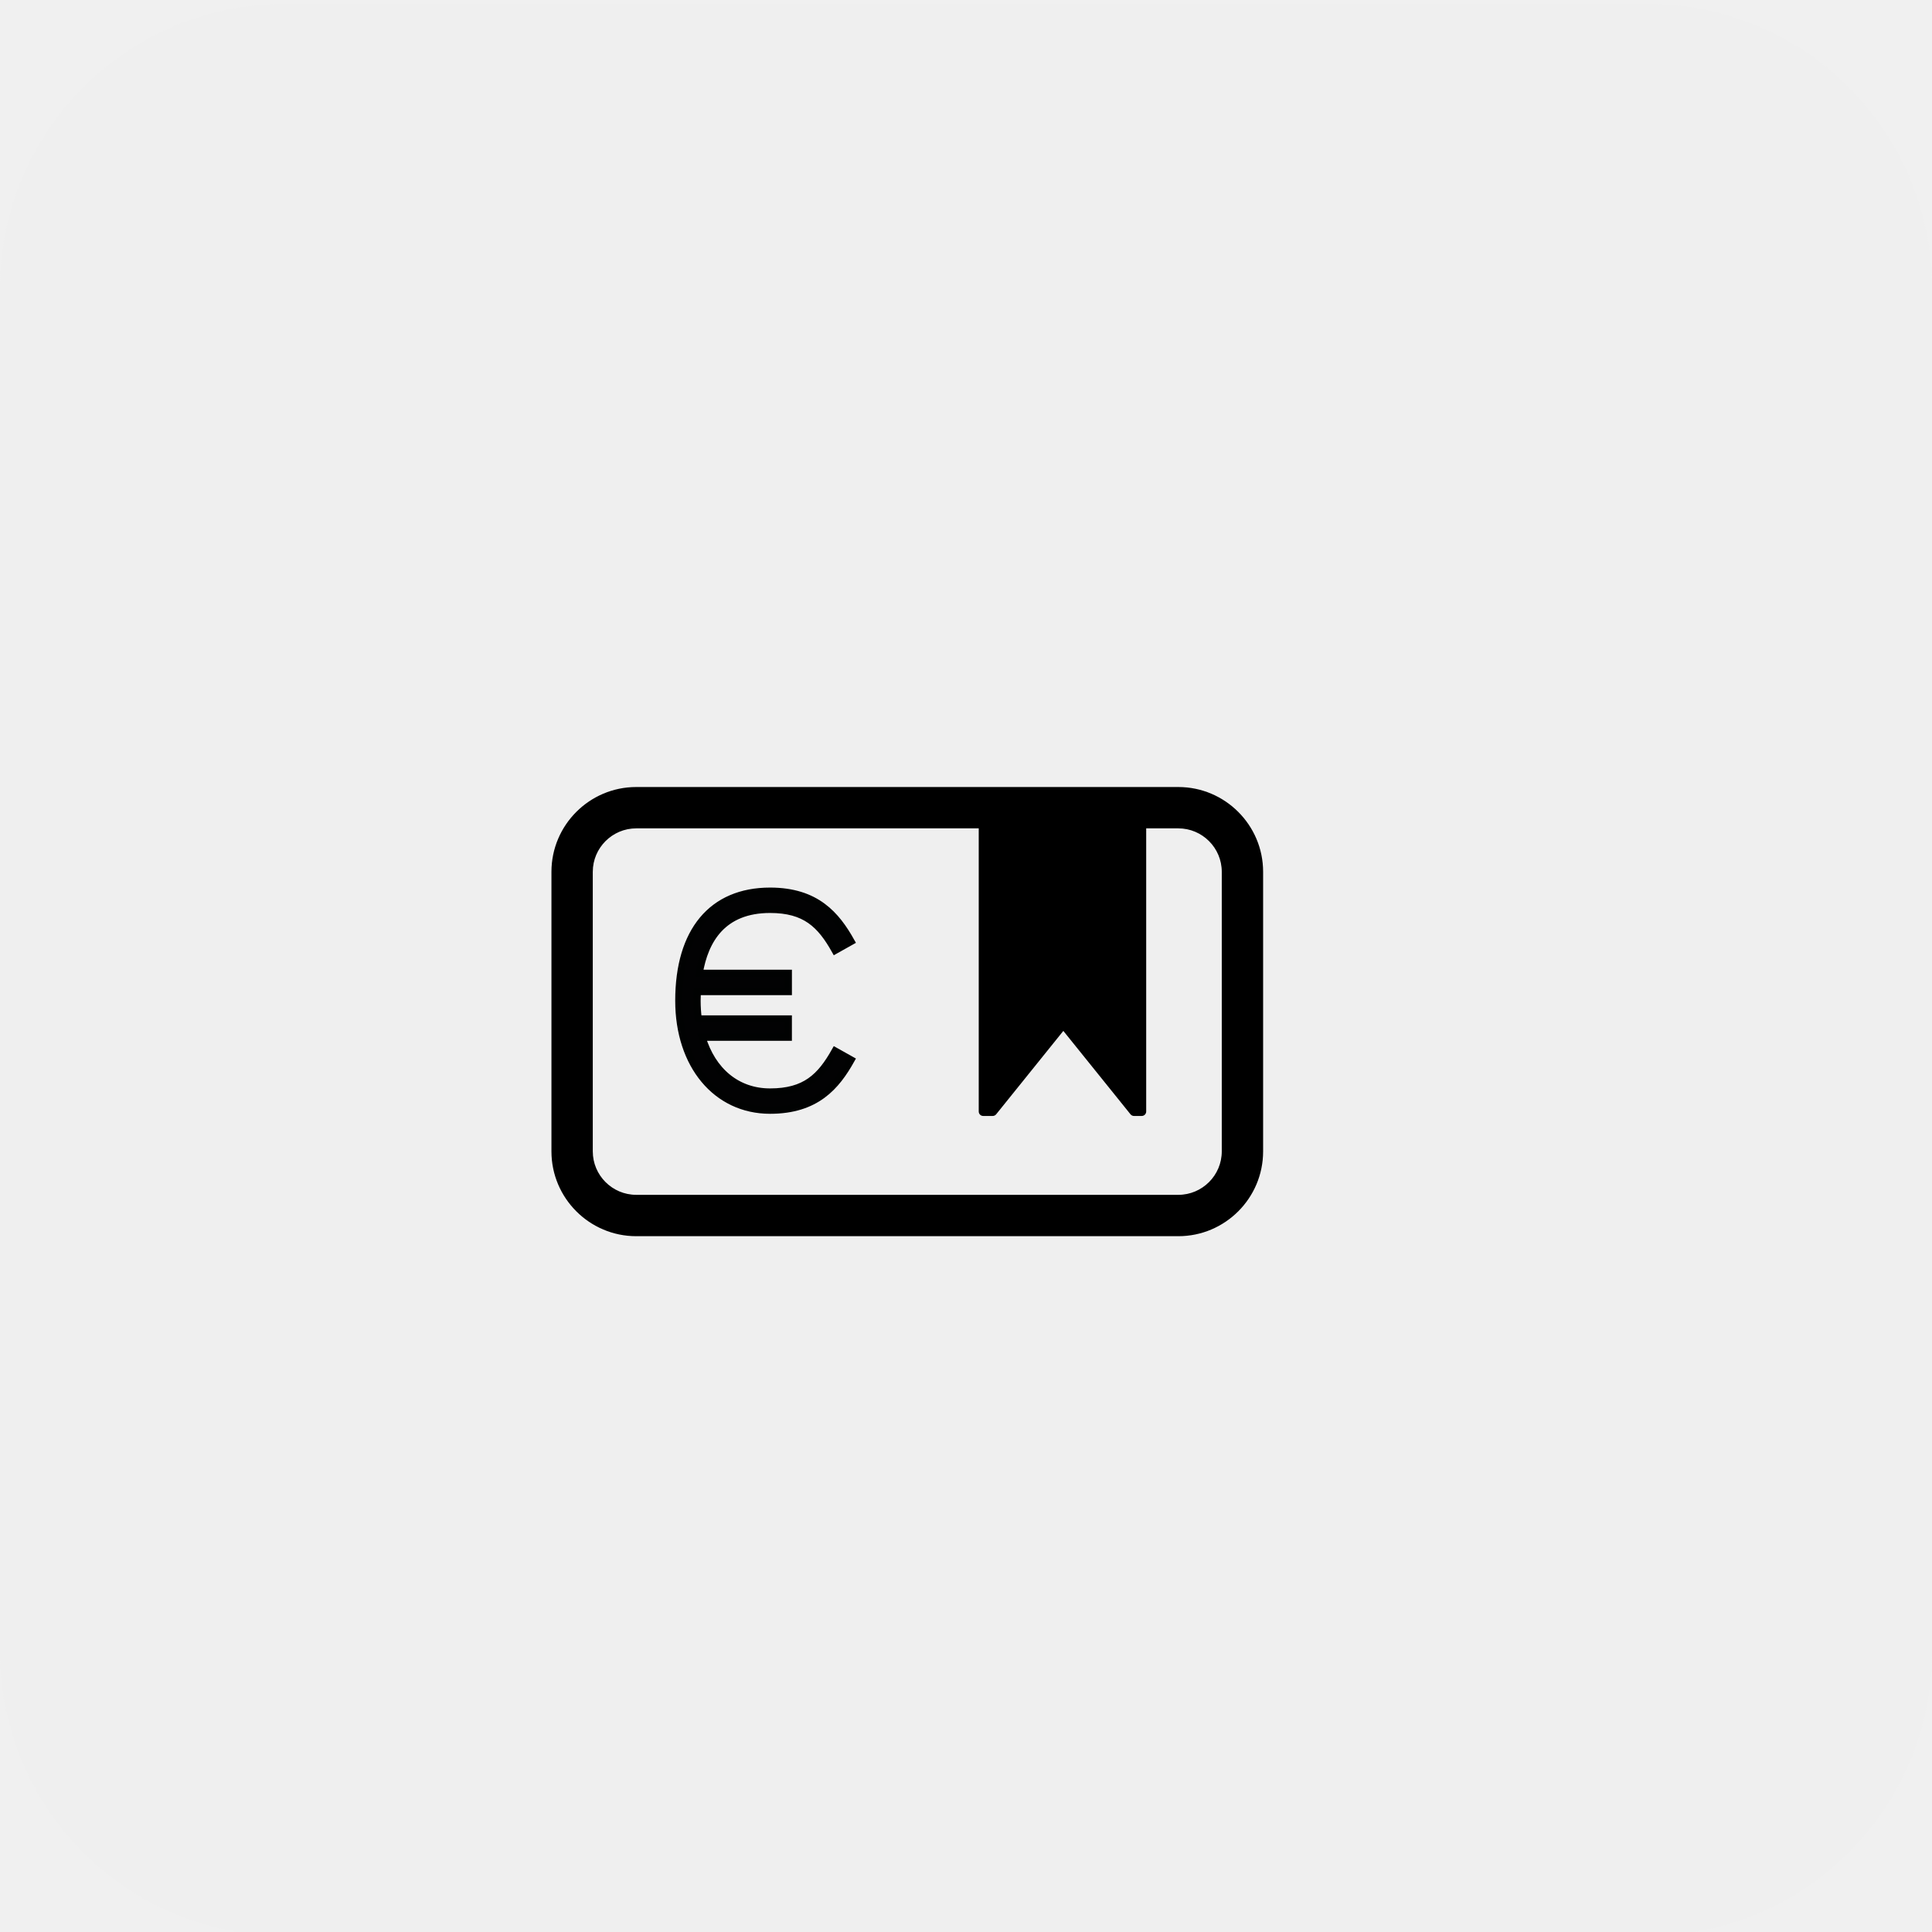
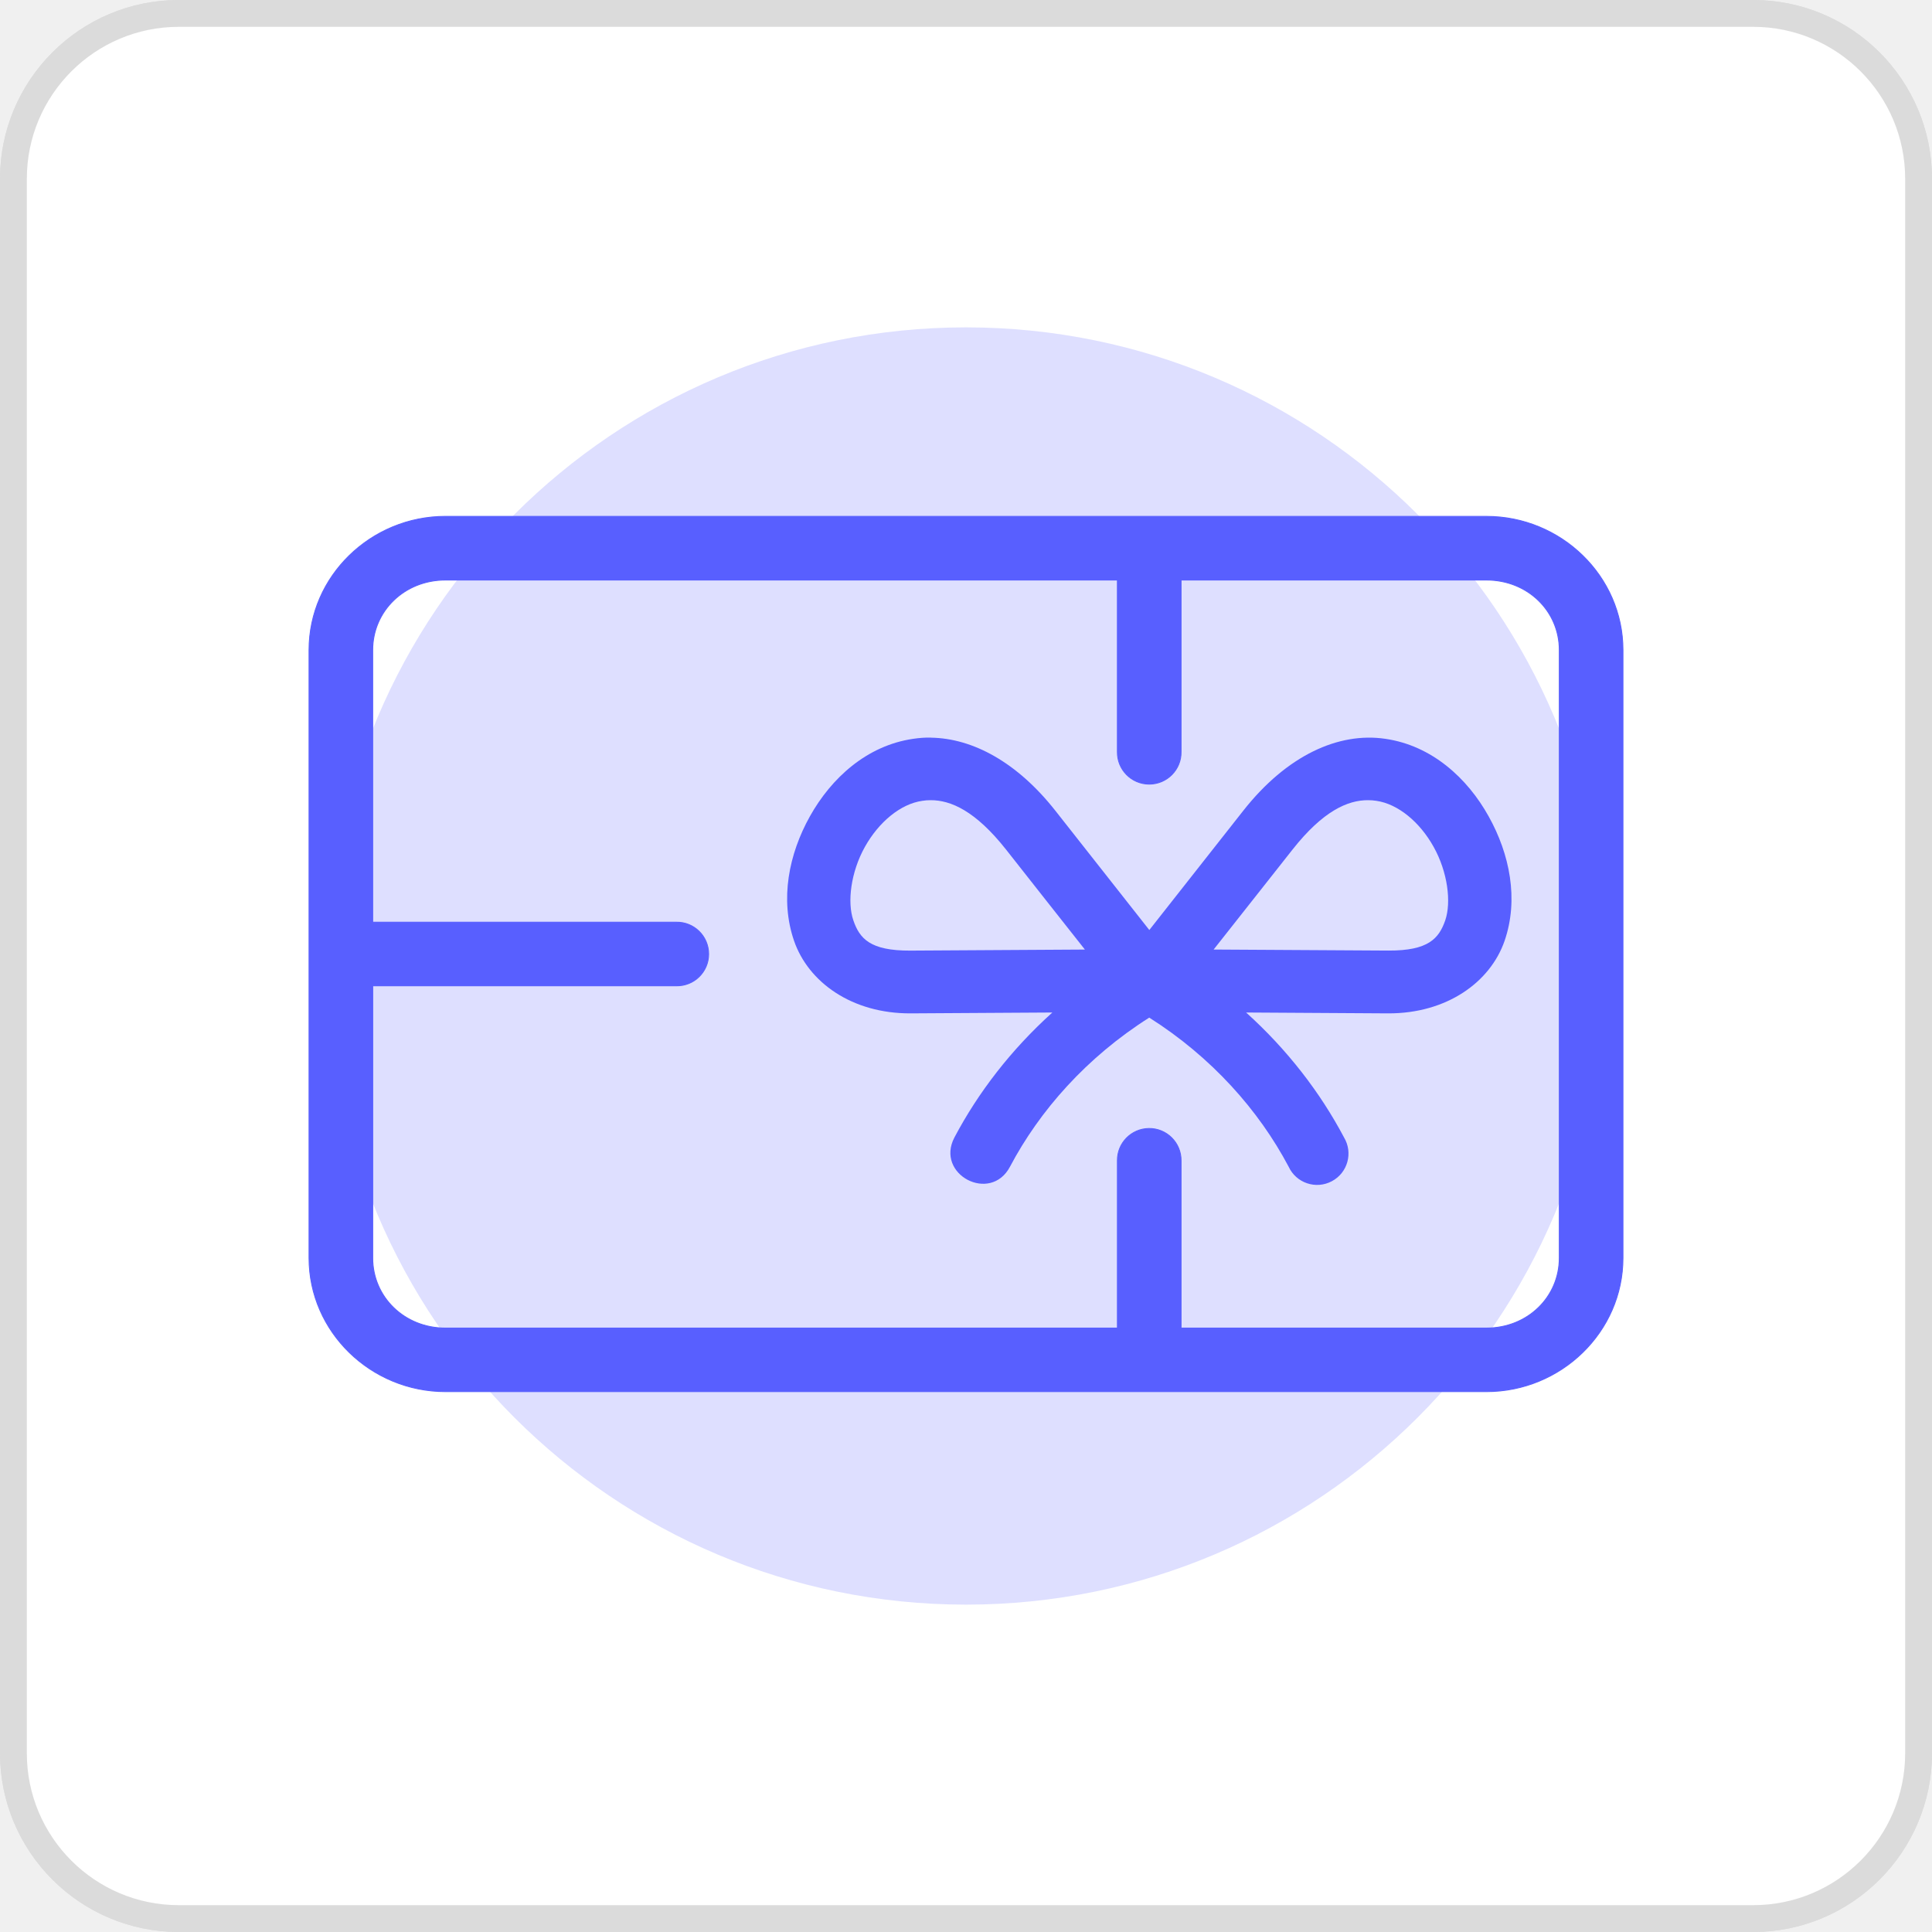
- <svg xmlns="http://www.w3.org/2000/svg" version="1.1" id="Laag_1" x="0px" y="0px" viewBox="0 0 1080 1080" style="enable-background:new 0 0 1080 1080;" xml:space="preserve">
-   <style type="text/css">
- 	.st0{fill:#EFEFEF;}
- 	.st1{fill:#020203;}
- 	.st2{fill:#020203;stroke:#010202;stroke-width:4;stroke-miterlimit:10;}
- 	.st3{fill:none;}
- 	.st4{fill:#020203;stroke:#020203;stroke-width:0.5;stroke-miterlimit:10;}
- 	.st5{fill:none;stroke:#020203;stroke-width:2;stroke-miterlimit:10;}
- 	.st6{fill:#020203;stroke:#020203;stroke-width:2;stroke-miterlimit:10;}
- 	.st7{fill:#FFFFFF;stroke:#FFFFFF;stroke-width:0.25;stroke-miterlimit:10;}
- </style>
-   <path class="st0" d="M921,1082.17H159c-87.81,0-159-71.19-159-159V161.17c0-87.81,71.19-159,159-159H921c87.81,0,159,71.19,159,159  v762.01C1080,1010.99,1008.81,1082.17,921,1082.17z" />
-   <g>
-     <path d="M658.68,442.45H355.67c-24.76,0-44.91,20.15-44.91,44.91v156.27c0,24.76,20.15,44.91,44.91,44.91h303.01   c24.76,0,44.91-20.15,44.91-44.91V487.36C703.6,462.6,683.45,442.45,658.68,442.45z M685.48,643.62c0,14.78-12.02,26.8-26.8,26.8   H355.67c-14.78,0-26.8-12.02-26.8-26.8V487.36c0-14.77,12.02-26.8,26.8-26.8h193.96v160.77h5.29l39.49-49.03l39.49,49.03h4.32   V460.56h20.45c14.78,0,26.8,12.03,26.8,26.8V643.62z" />
-     <path d="M658.68,691.04H355.67c-26.14,0-47.41-21.27-47.41-47.41V487.36c0-26.14,21.27-47.41,47.41-47.41h303.01   c26.14,0,47.41,21.27,47.41,47.41v156.26C706.1,669.77,684.83,691.04,658.68,691.04z M355.67,444.95   c-23.39,0-42.41,19.03-42.41,42.41v156.26c0,23.39,19.03,42.41,42.41,42.41h303.01c23.39,0,42.41-19.03,42.41-42.41V487.36   c0-23.39-19.03-42.41-42.41-42.41H355.67z M658.68,672.92H355.67c-16.15,0-29.3-13.14-29.3-29.3V487.36   c0-16.15,13.14-29.3,29.3-29.3h193.96c1.38,0,2.5,1.12,2.5,2.5v158.27h1.6l38.74-48.1c0.47-0.59,1.19-0.93,1.95-0.93   s1.47,0.34,1.95,0.93l38.74,48.1h0.63V460.56c0-1.38,1.12-2.5,2.5-2.5h20.45c16.15,0,29.3,13.14,29.3,29.3v156.26   C687.98,659.78,674.84,672.92,658.68,672.92z M355.67,463.06c-13.4,0-24.3,10.9-24.3,24.3v156.26c0,13.4,10.9,24.3,24.3,24.3   h303.01c13.4,0,24.3-10.9,24.3-24.3V487.36c0-13.4-10.9-24.3-24.3-24.3h-17.95v158.27c0,1.38-1.12,2.5-2.5,2.5h-4.32   c-0.76,0-1.47-0.34-1.95-0.93l-37.55-46.62l-37.55,46.62c-0.47,0.59-1.19,0.93-1.95,0.93h-5.29c-1.38,0-2.5-1.12-2.5-2.5V463.06   H355.67z" />
-   </g>
-   <path class="st2" d="M430.47,610.43c-18.45,0-32.32-11.72-37.99-30.62h48.2V569.6h-50.35c-0.45-3.38-0.67-6.79-0.67-10.21  c0-1.68,0.05-3.39,0.13-5.1h50.9v-10.21h-49.82c3.1-18.61,13.13-35.72,39.61-35.72c19.66,0,28.23,8.4,36.37,22.91l8.9-4.99  c-8.2-14.61-19.36-28.12-45.27-28.12c-32.43,0-51.03,22.32-51.03,61.23c0,36.05,20.98,61.23,51.03,61.23  c25.91,0,37.07-13.51,45.27-28.12l-8.9-4.99C458.69,602.02,450.13,610.43,430.47,610.43z" />
+ <svg xmlns="http://www.w3.org/2000/svg" width="1080" height="1080" viewBox="0 0 1080 1080" fill="none">
+   <rect x="1" y="1" width="1078" height="1078" rx="99" fill="white" stroke="#DBDBDB" stroke-width="2" />
+   <circle cx="540" cy="540" r="357" fill="#DEDFFF" />
+   <path d="M249.047 324.239H624.624L624.624 420.239C624.624 420.24 624.624 420.24 624.624 420.241C624.475 430.19 632.458 438.333 642.427 438.333C652.376 438.333 660.407 430.191 660.229 420.24C660.229 420.239 660.229 420.239 660.229 420.238L660.229 324.239H830.916C854.046 324.239 871.655 341.64 871.655 363.391V703.195C871.655 724.946 854.045 742.393 830.916 742.393H660.229V648.823C660.323 638.817 652.18 630.673 642.172 630.824C632.372 630.974 624.521 639.004 624.634 648.824V742.402H249.057C225.983 742.402 208.354 724.955 208.354 703.204V551.072L378.043 551.072C378.044 551.072 378.044 551.072 378.045 551.072C387.995 551.268 396.138 543.275 396.138 533.316C396.138 523.367 387.997 515.327 378.046 515.514H208.345V363.4C208.345 341.64 225.973 324.239 249.047 324.239ZM249.047 288.644C207.378 288.644 172.75 322.007 172.75 363.391V703.195C172.75 744.569 207.388 777.932 249.047 777.932H830.916C872.622 777.932 907.25 744.569 907.25 703.195V363.4C907.25 322.016 872.612 288.653 830.916 288.653L249.047 288.644Z" fill="#585FFF" stroke="#585FFF" stroke-width="0.5" />
+   <path d="M764.726 447.309C766.323 447.309 767.882 447.42 769.367 447.661C781.406 449.388 793.639 459.412 801.418 473.419C809.252 487.444 811.387 504.263 807.906 514.464C804.369 524.609 798.512 531.487 776.087 531.375L678.431 530.8C693.19 512.097 707.837 493.579 722.521 474.922C739.6 453.258 753.467 447.262 764.726 447.309ZM520.202 447.309C531.479 447.262 545.291 453.268 562.407 474.932C577.054 493.588 591.701 512.106 606.459 530.809L508.85 531.394C486.369 531.505 480.512 524.627 477.031 514.482C473.495 504.281 475.639 487.462 483.464 473.437C491.298 459.422 503.476 449.397 515.514 447.68C517.018 447.411 518.605 447.309 520.202 447.309ZM520.406 412.316C517.12 412.251 513.788 412.51 510.539 412.993C484.429 416.762 464.621 435.084 452.759 456.303C440.924 477.475 435.903 502.768 443.876 525.918C451.849 549.03 476.168 566.628 509.035 566.48L588.276 565.997C565.164 586.826 546.794 610.746 533.549 635.807C522.634 656.496 553.672 672.888 564.588 652.199C581.175 620.77 607.48 590.994 642.436 568.856C677.429 591.003 703.734 620.779 720.358 652.199C724.563 661.323 735.59 665.064 744.491 660.321C753.393 655.615 756.474 644.411 751.304 635.807C738.05 610.755 719.69 586.835 696.578 565.997L775.911 566.48C808.741 566.628 833.106 549.03 841.08 525.918C849.053 502.768 843.985 477.475 832.141 456.303C820.344 435.084 800.471 416.762 774.361 412.993C748.306 409.16 719.393 422.173 694.972 453.212C677.475 475.452 654.707 504.309 642.473 519.884C630.202 504.309 607.48 475.452 589.974 453.212C568.616 426.09 543.759 412.705 520.415 412.362L520.406 412.316Z" fill="#585FFF" />
+   <rect x="7.5" y="7.5" width="1065" height="1065" rx="92.5" stroke="#DBDBDB" stroke-width="15" />
</svg>
